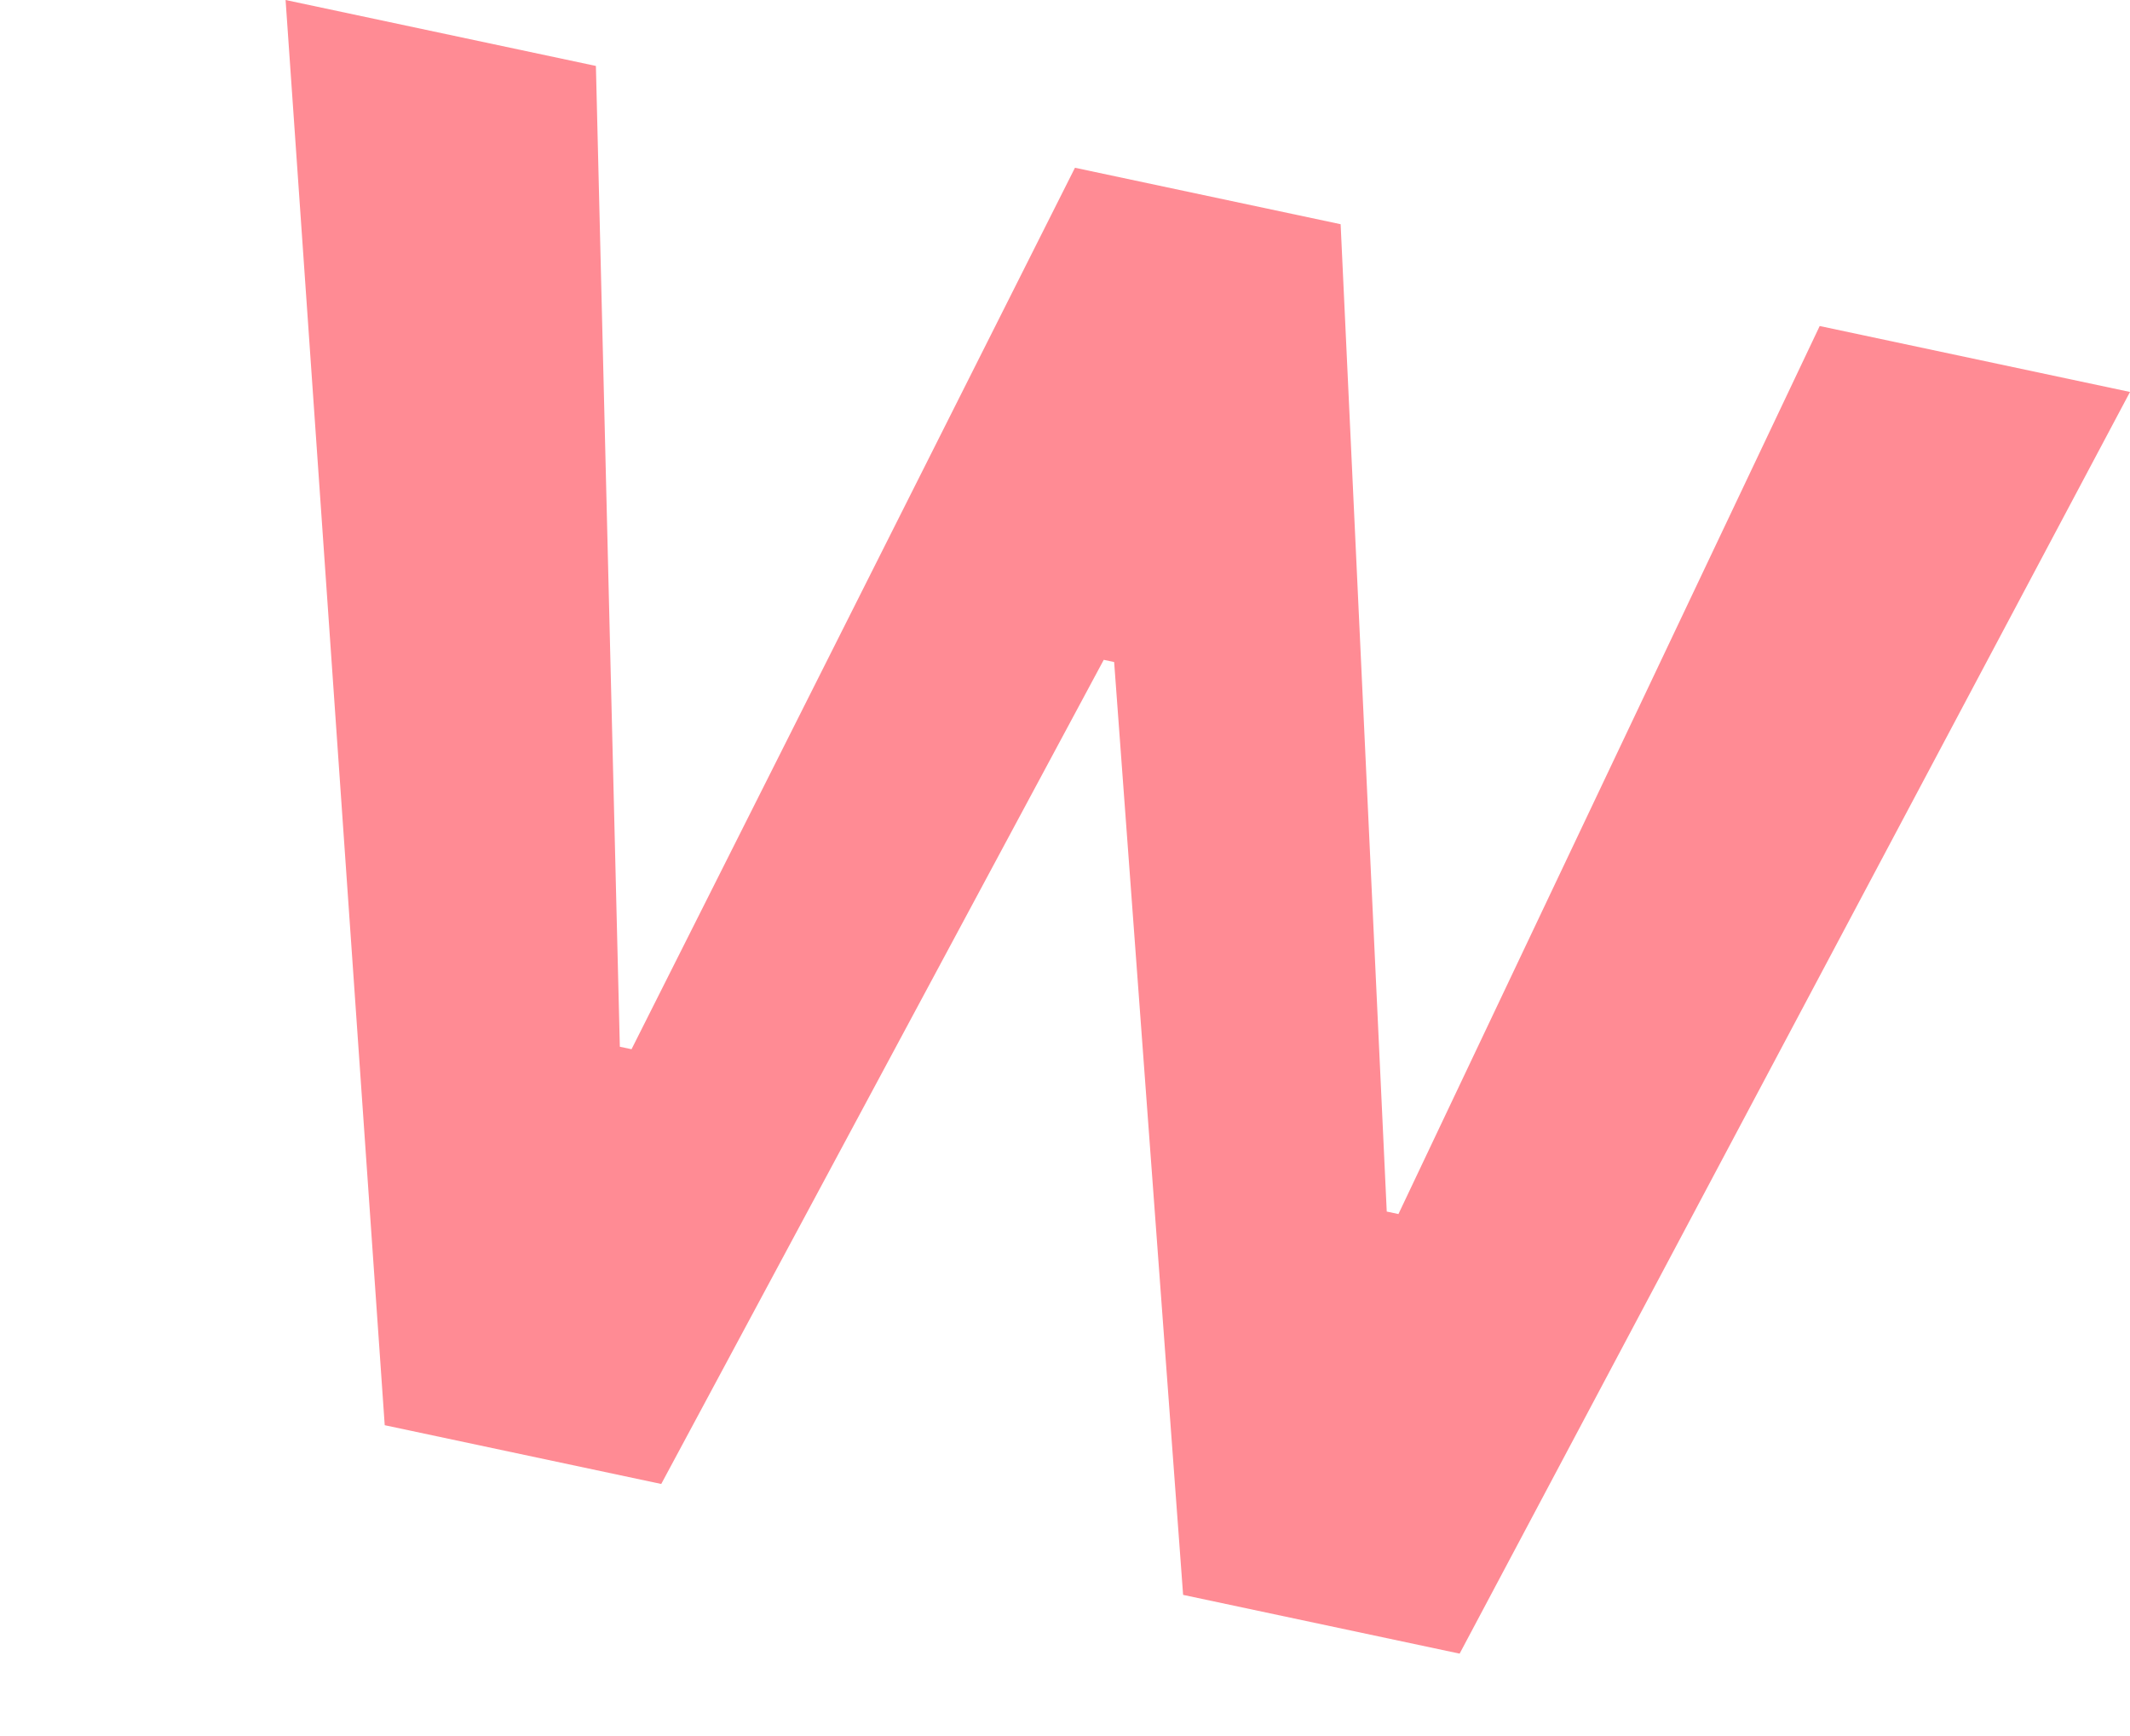
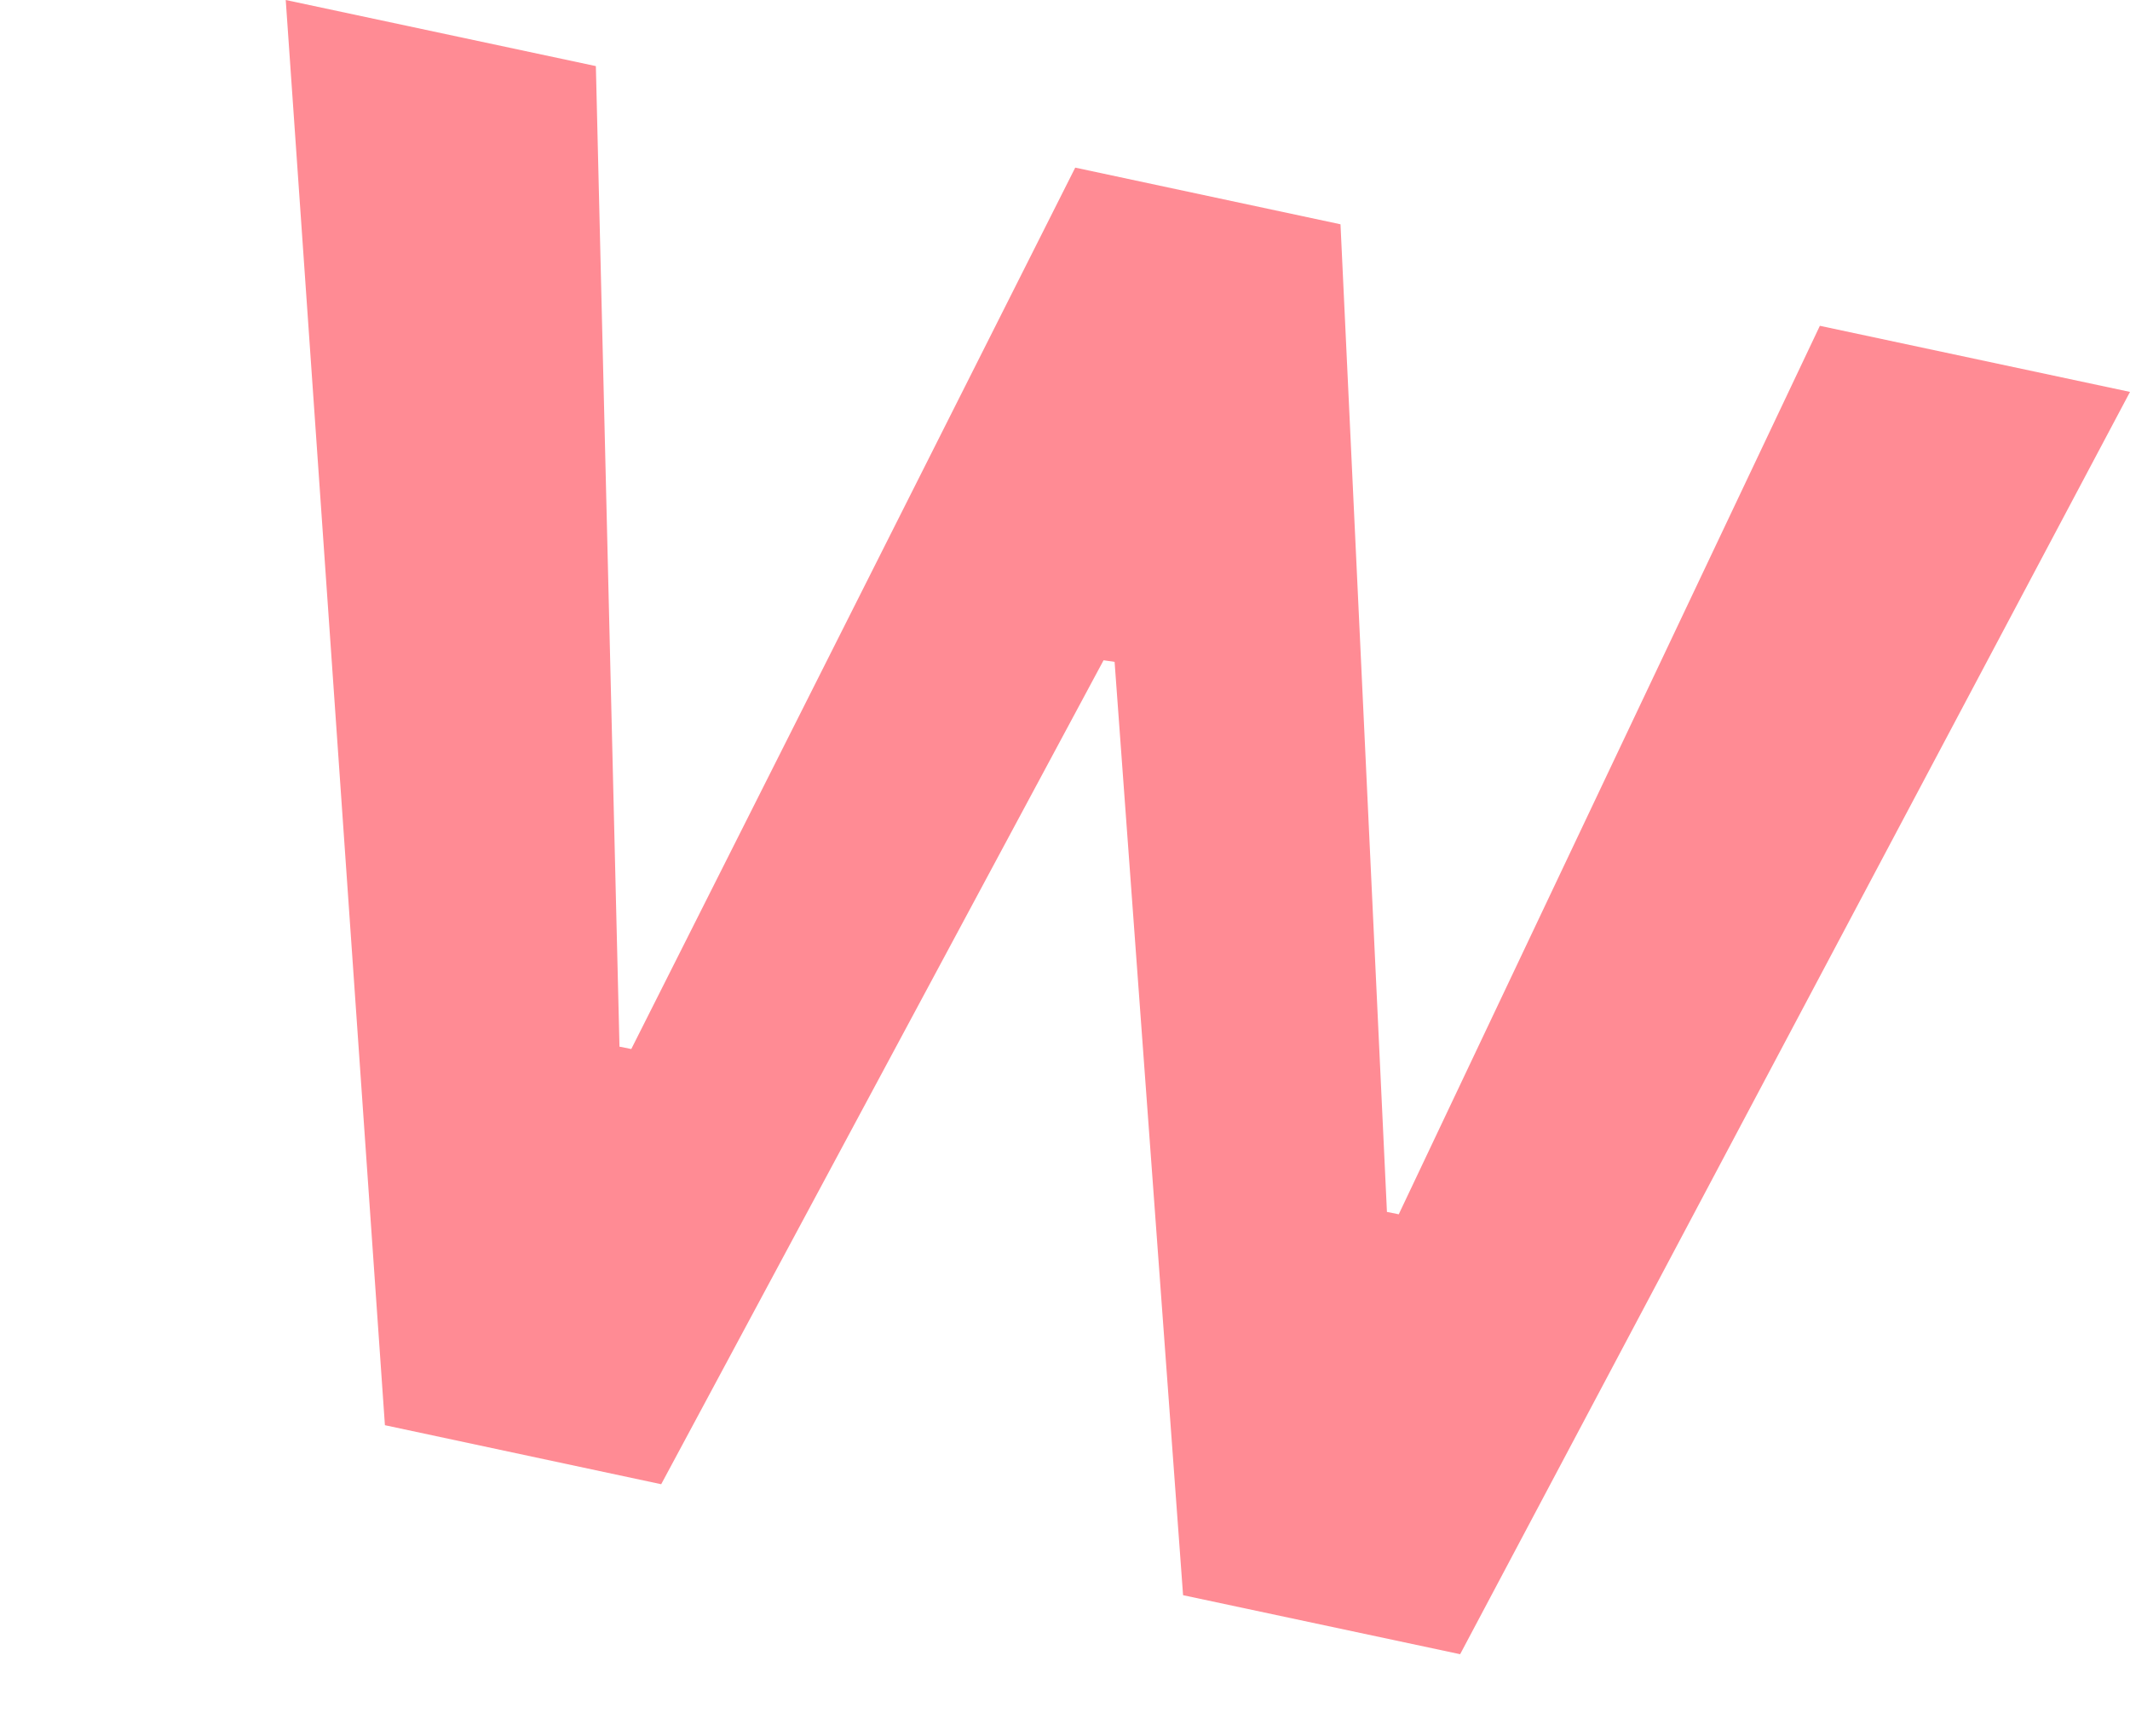
- <svg xmlns="http://www.w3.org/2000/svg" width="27.064" height="22.055" viewBox="0 0 27.064 22.055">
-   <path transform="matrix(0.978148 0.207912 -0.207912 0.978148 6.21158 -14.3209)" d="M5.449 32L0.451 14.545L4.482 14.545L7.371 26.674L7.523 26.674L10.705 14.545L14.156 14.545L17.338 26.697L17.49 26.697L20.379 14.545L24.41 14.545L19.412 32L15.82 32L12.498 20.586L12.363 20.586L9.041 32L5.449 32Z" fill-rule="nonzero" fill="rgb(255, 139, 148)" />
+ <svg xmlns="http://www.w3.org/2000/svg" width="27.06" height="22.05">
+   <path fill="#FF8B94" d="M4.89 18.11 3.63 0l3.94.84.3 12.46.15.03 5.64-11.2 3.37.72.59 12.55.15.03 5.35-11.29 3.94.84-8.51 16.04-3.52-.75-.87-11.86-.14-.02L8.4 18.86l-3.51-.75Z" />
</svg>
